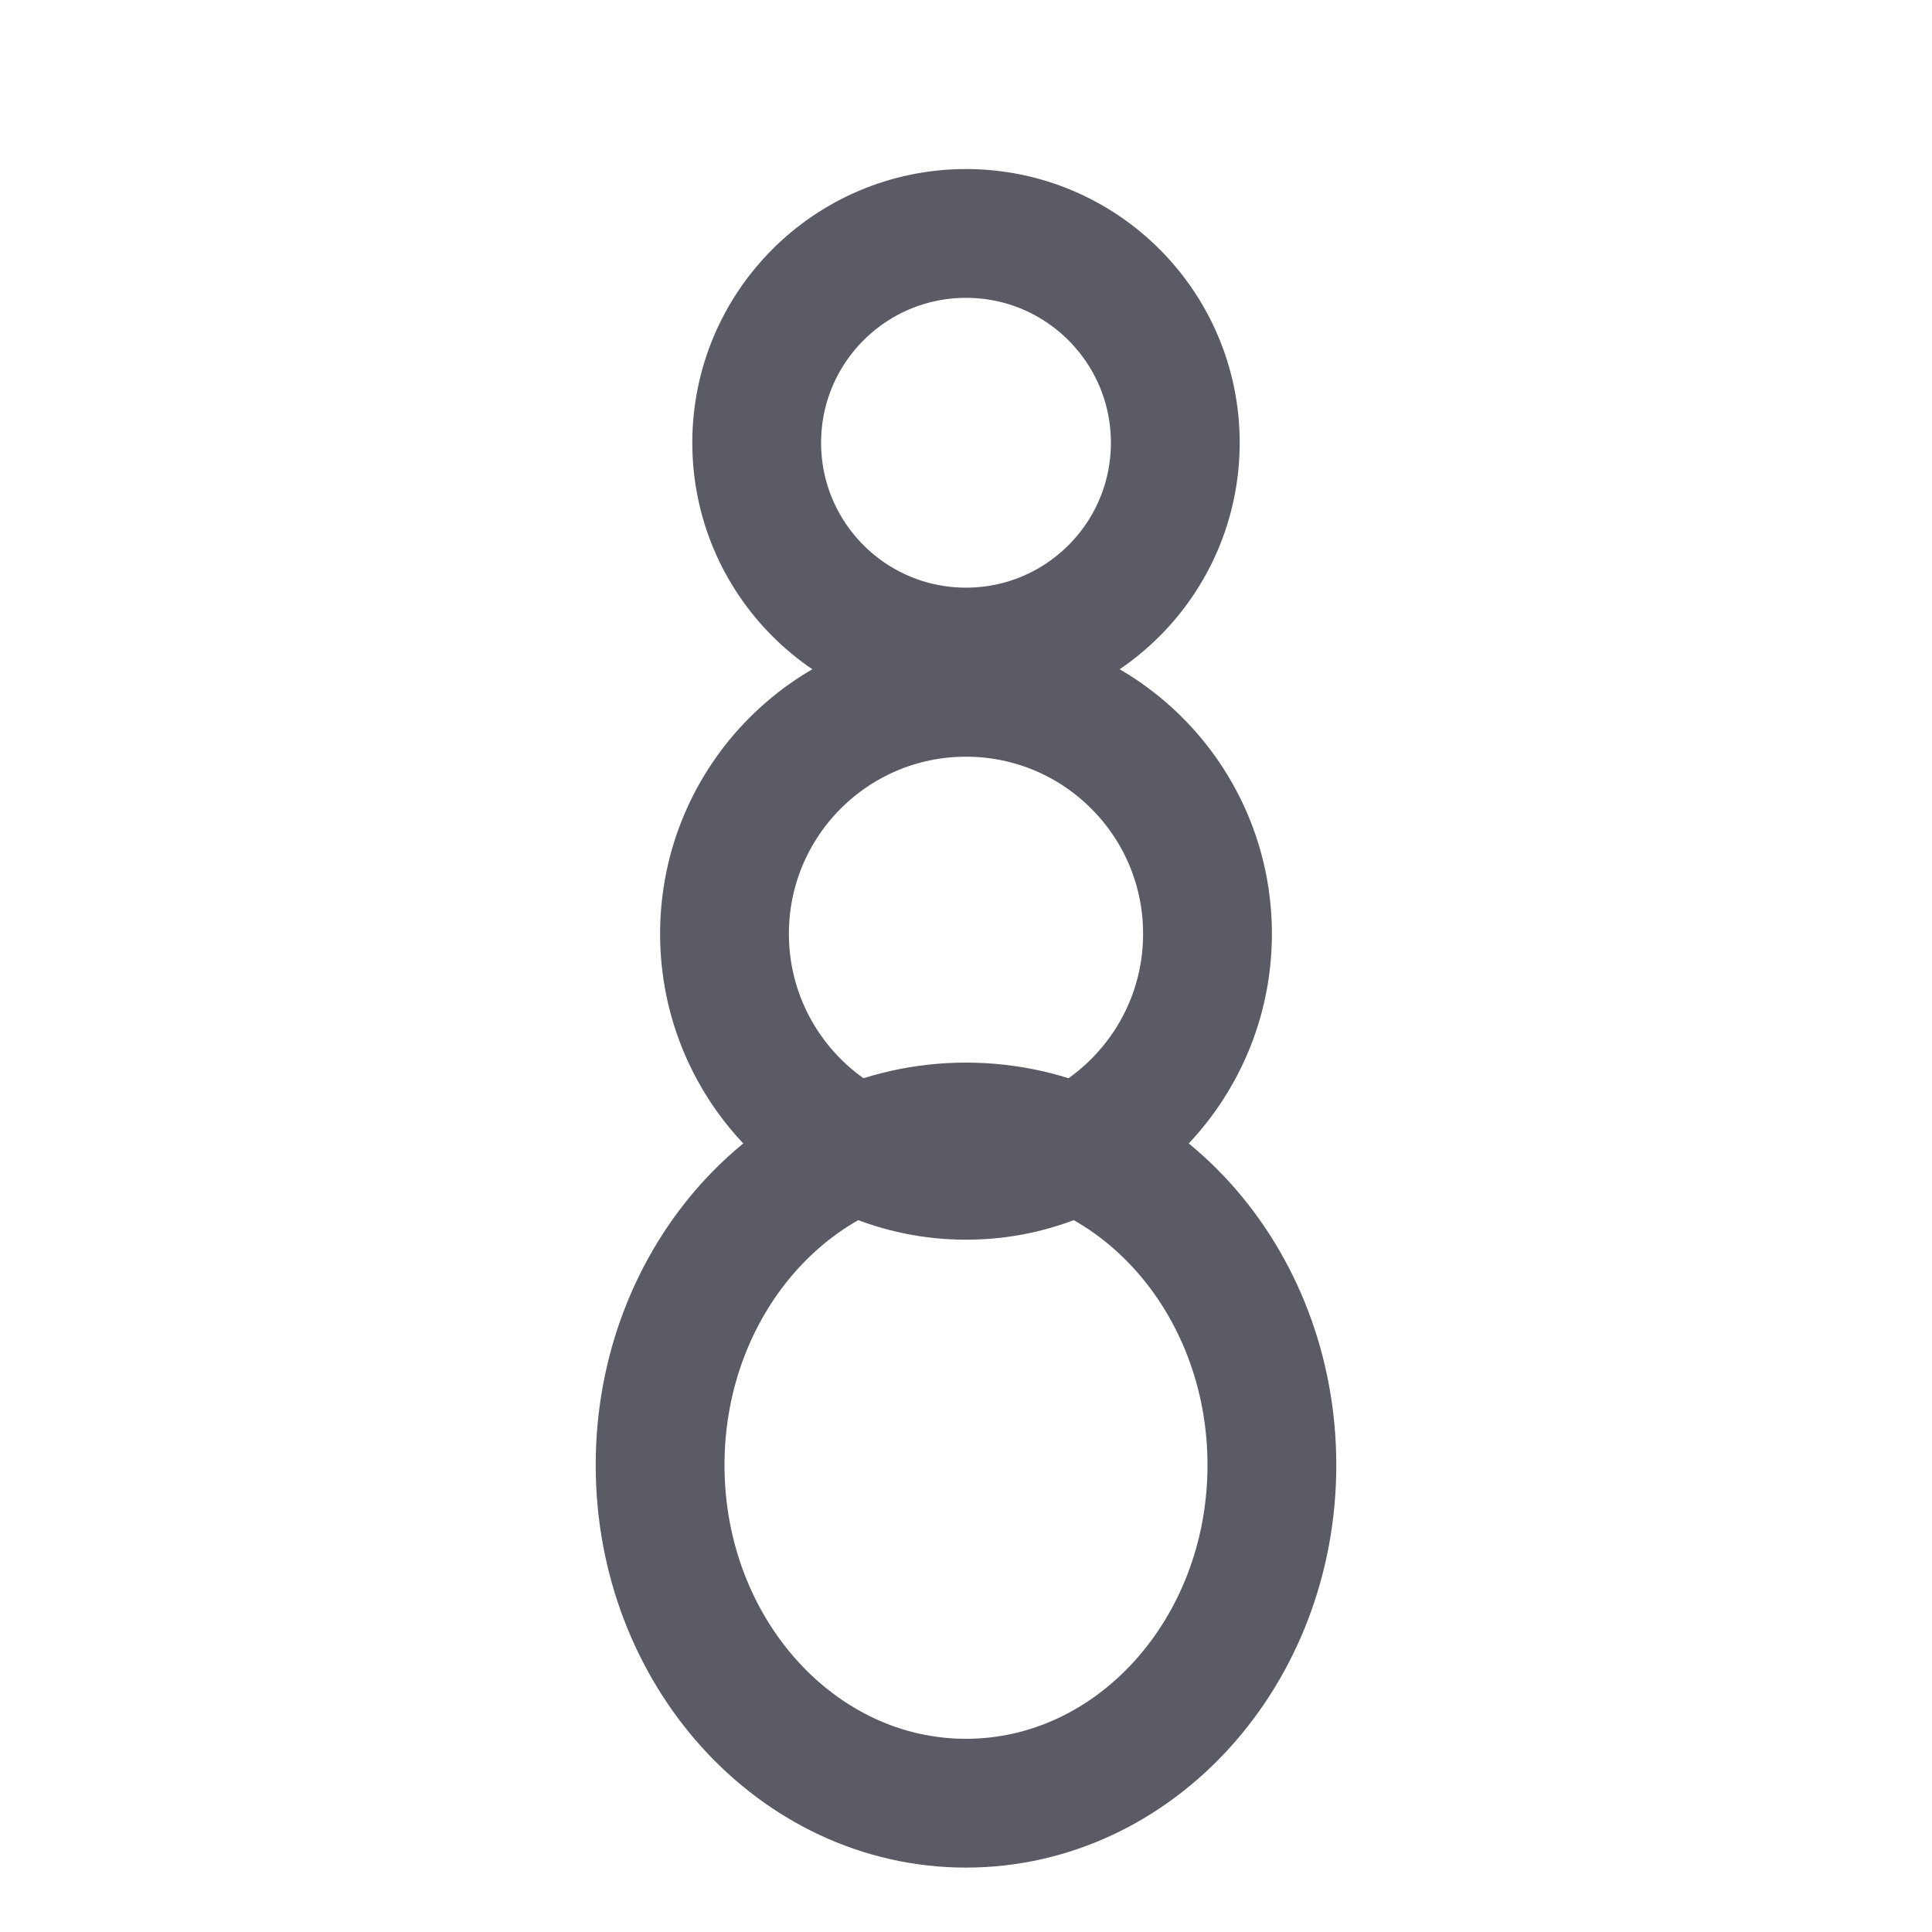
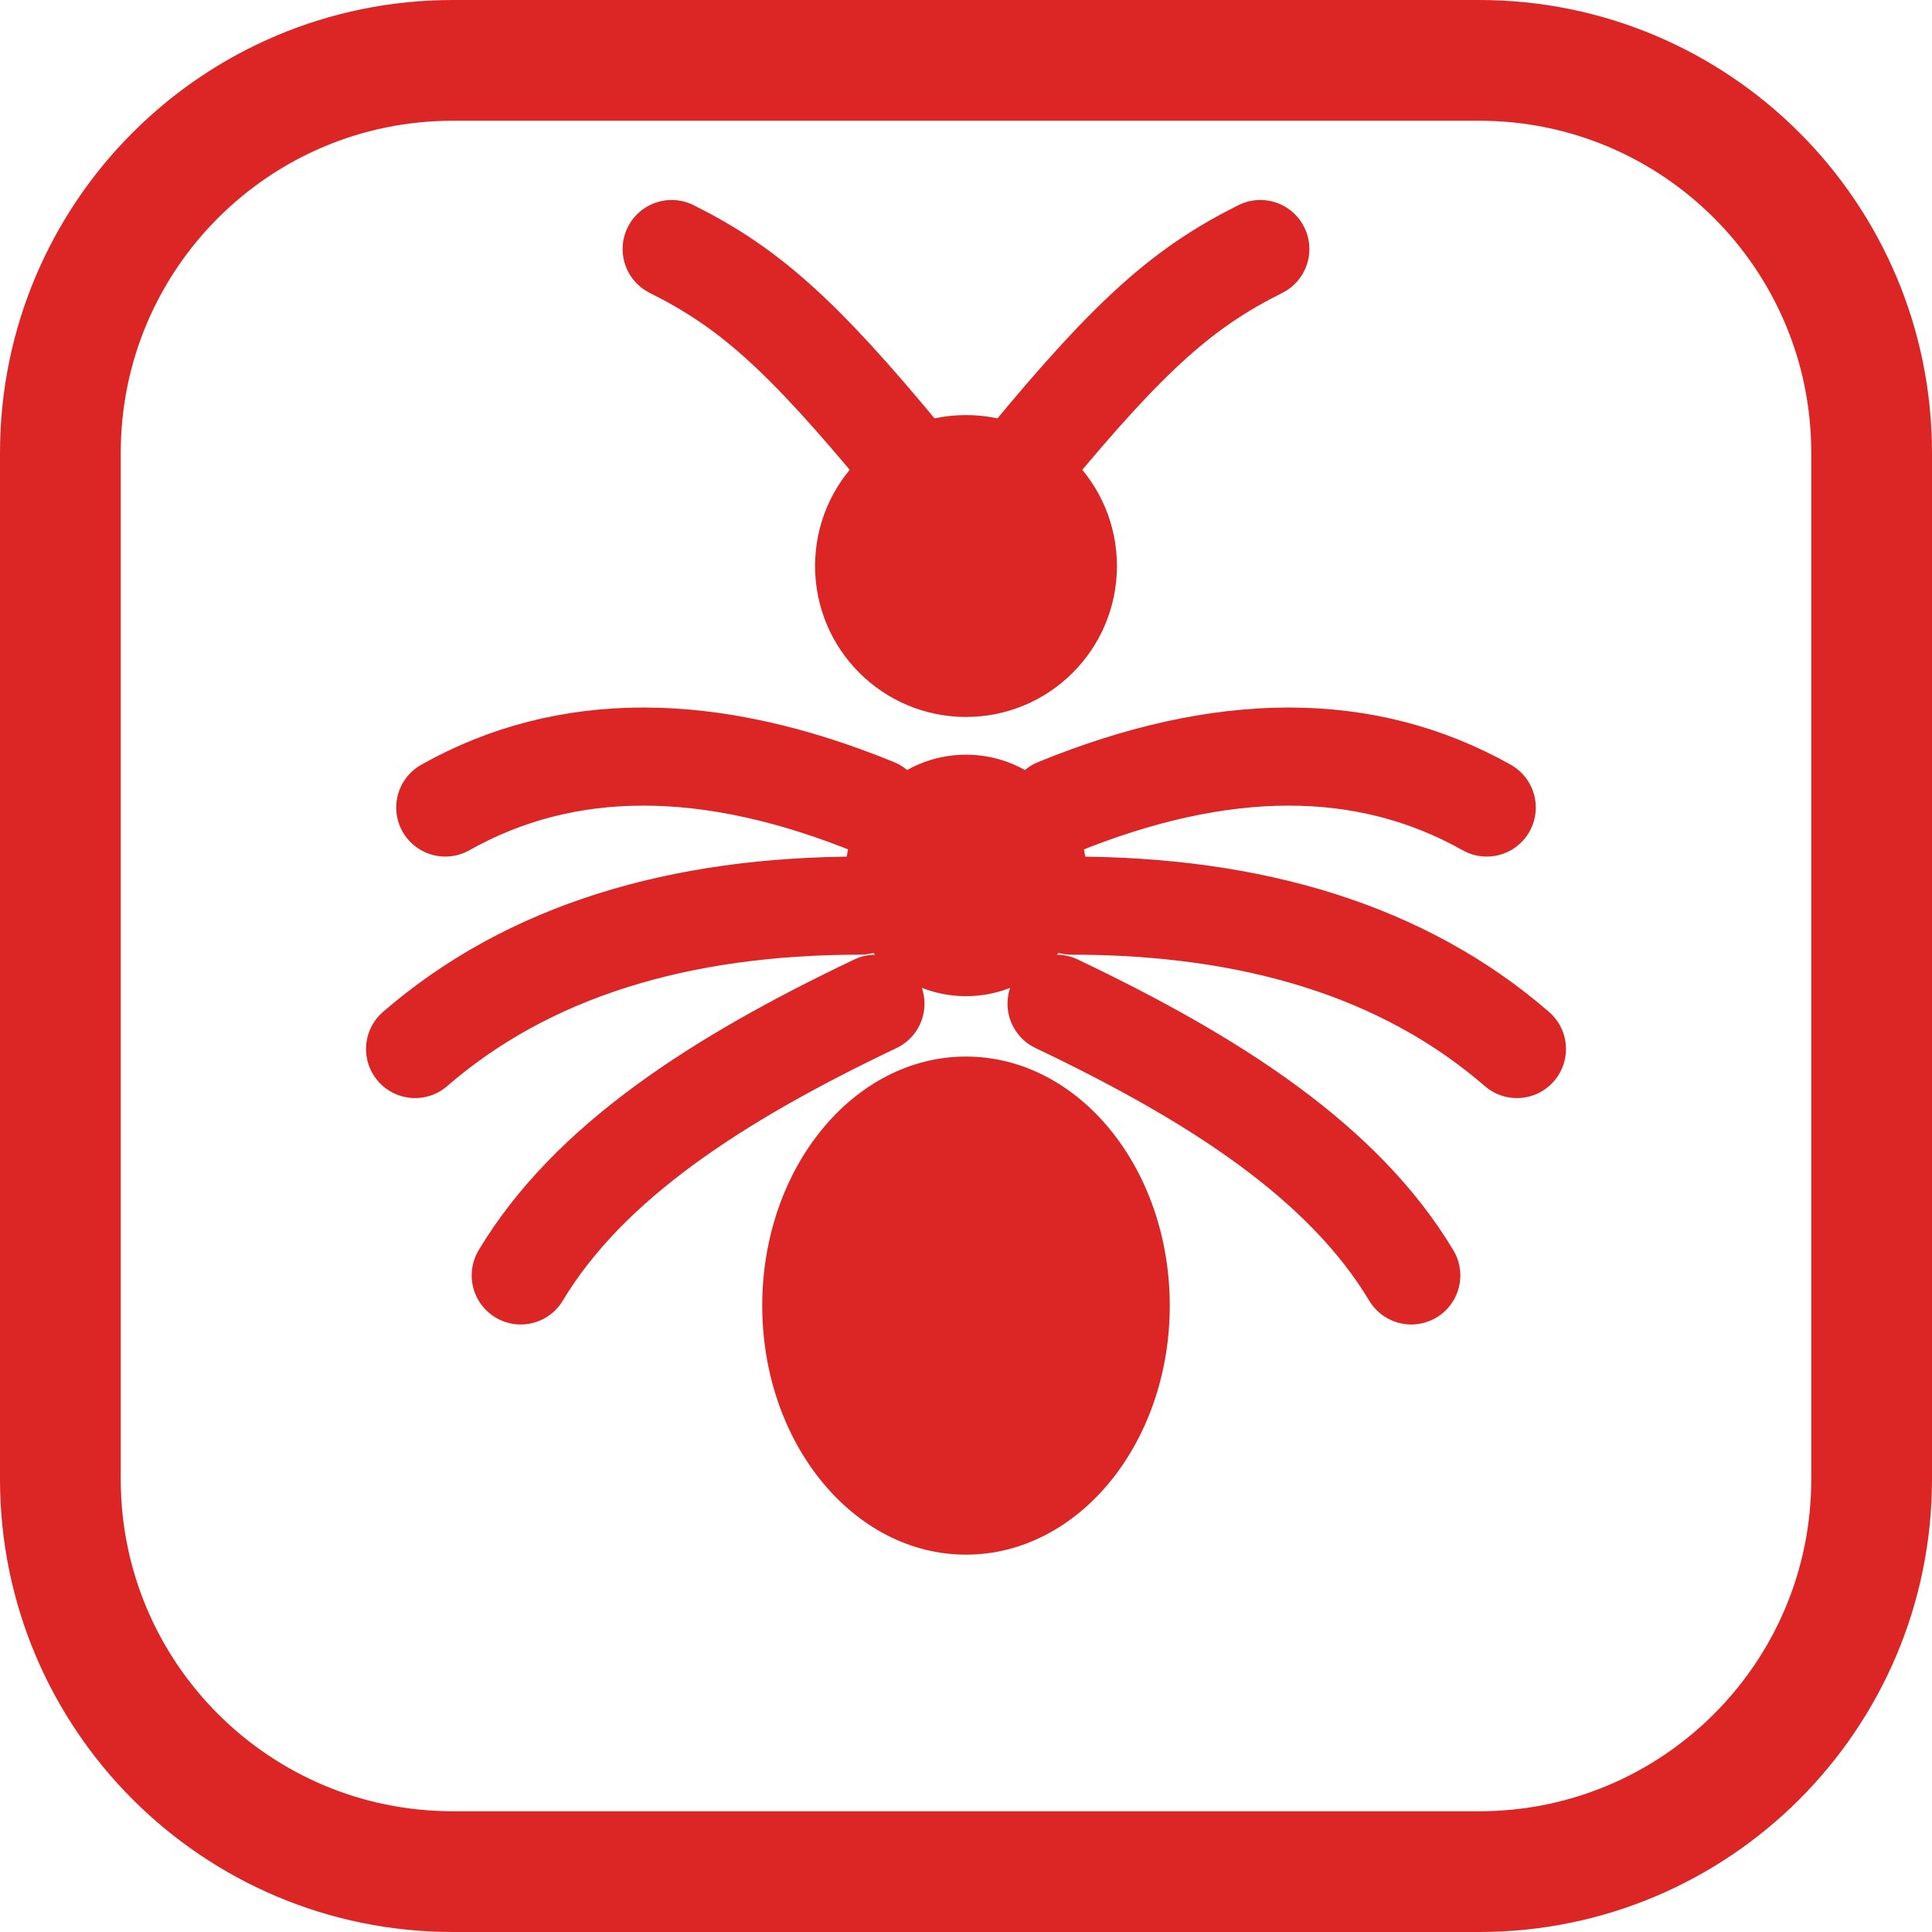
- <svg xmlns="http://www.w3.org/2000/svg" viewBox="0 0 24 24">
-   <g fill="none" stroke="#5b5b66" stroke-width="1.6">
-     <circle cx="12" cy="5.5" r="2.6" />
-     <circle cx="12" cy="11.6" r="3" />
-     <ellipse cx="12" cy="18.2" rx="3.8" ry="4.2" />
+ <svg xmlns="http://www.w3.org/2000/svg" viewBox="0 0 512 512">
+   <rect x="16" y="16" width="480" height="480" rx="104" fill="none" stroke="#dc2626" stroke-width="32" />
+   <g fill="none" stroke="#dc2626" stroke-width="26" stroke-linecap="round">
+     <path d="M240 122 C 212 88, 198 76, 178 66" />
+     <path d="M272 122 C 300 88, 314 76, 334 66" />
+     <path d="M232 214 C 188 196, 150 196, 118 214" />
+     <path d="M228 240 C 180 240, 140 252, 110 278" />
+     <path d="M232 266 C 190 286, 156 308, 138 338" />
+     <path d="M280 214 C 324 196, 362 196, 394 214" />
+     <path d="M284 240 C 332 240, 372 252, 402 278" />
+     <path d="M280 266 C 322 286, 356 308, 374 338" />
+   </g>
+   <g fill="#dc2626">
+     <circle cx="256" cy="150" r="40" />
+     <circle cx="256" cy="232" r="32" />
+     <ellipse cx="256" cy="346" rx="54" ry="66" />
  </g>
</svg>
